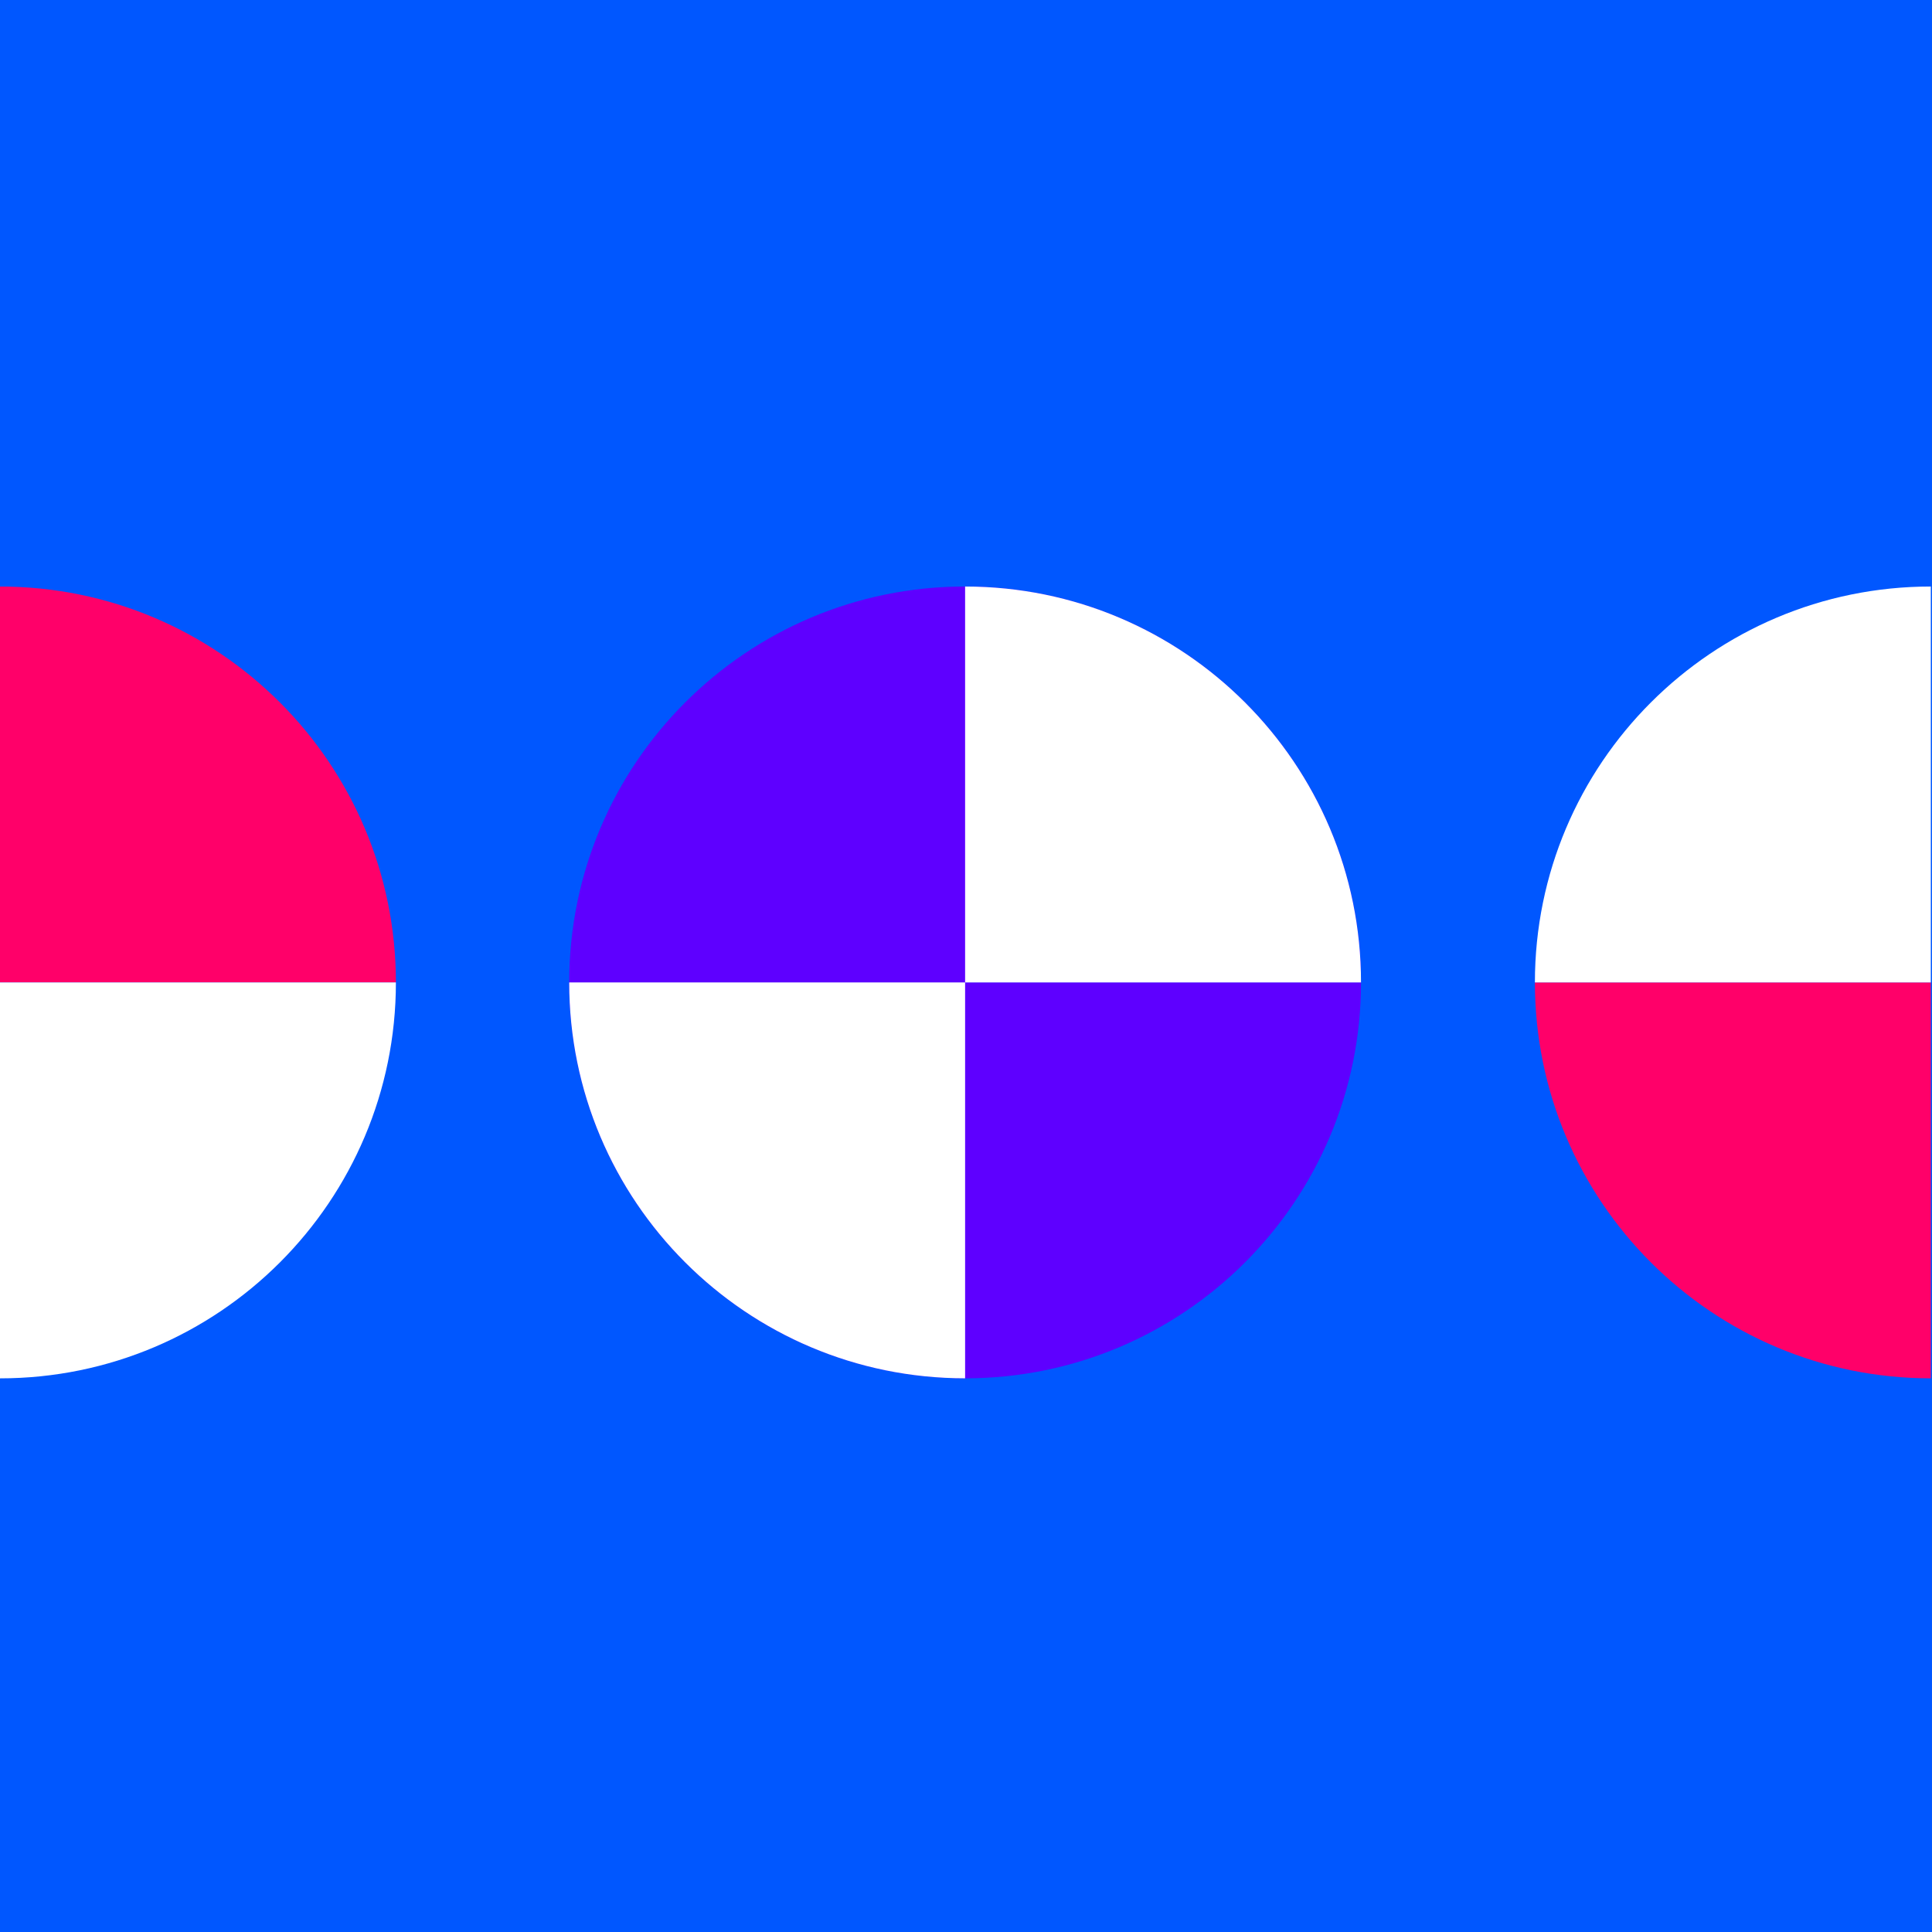
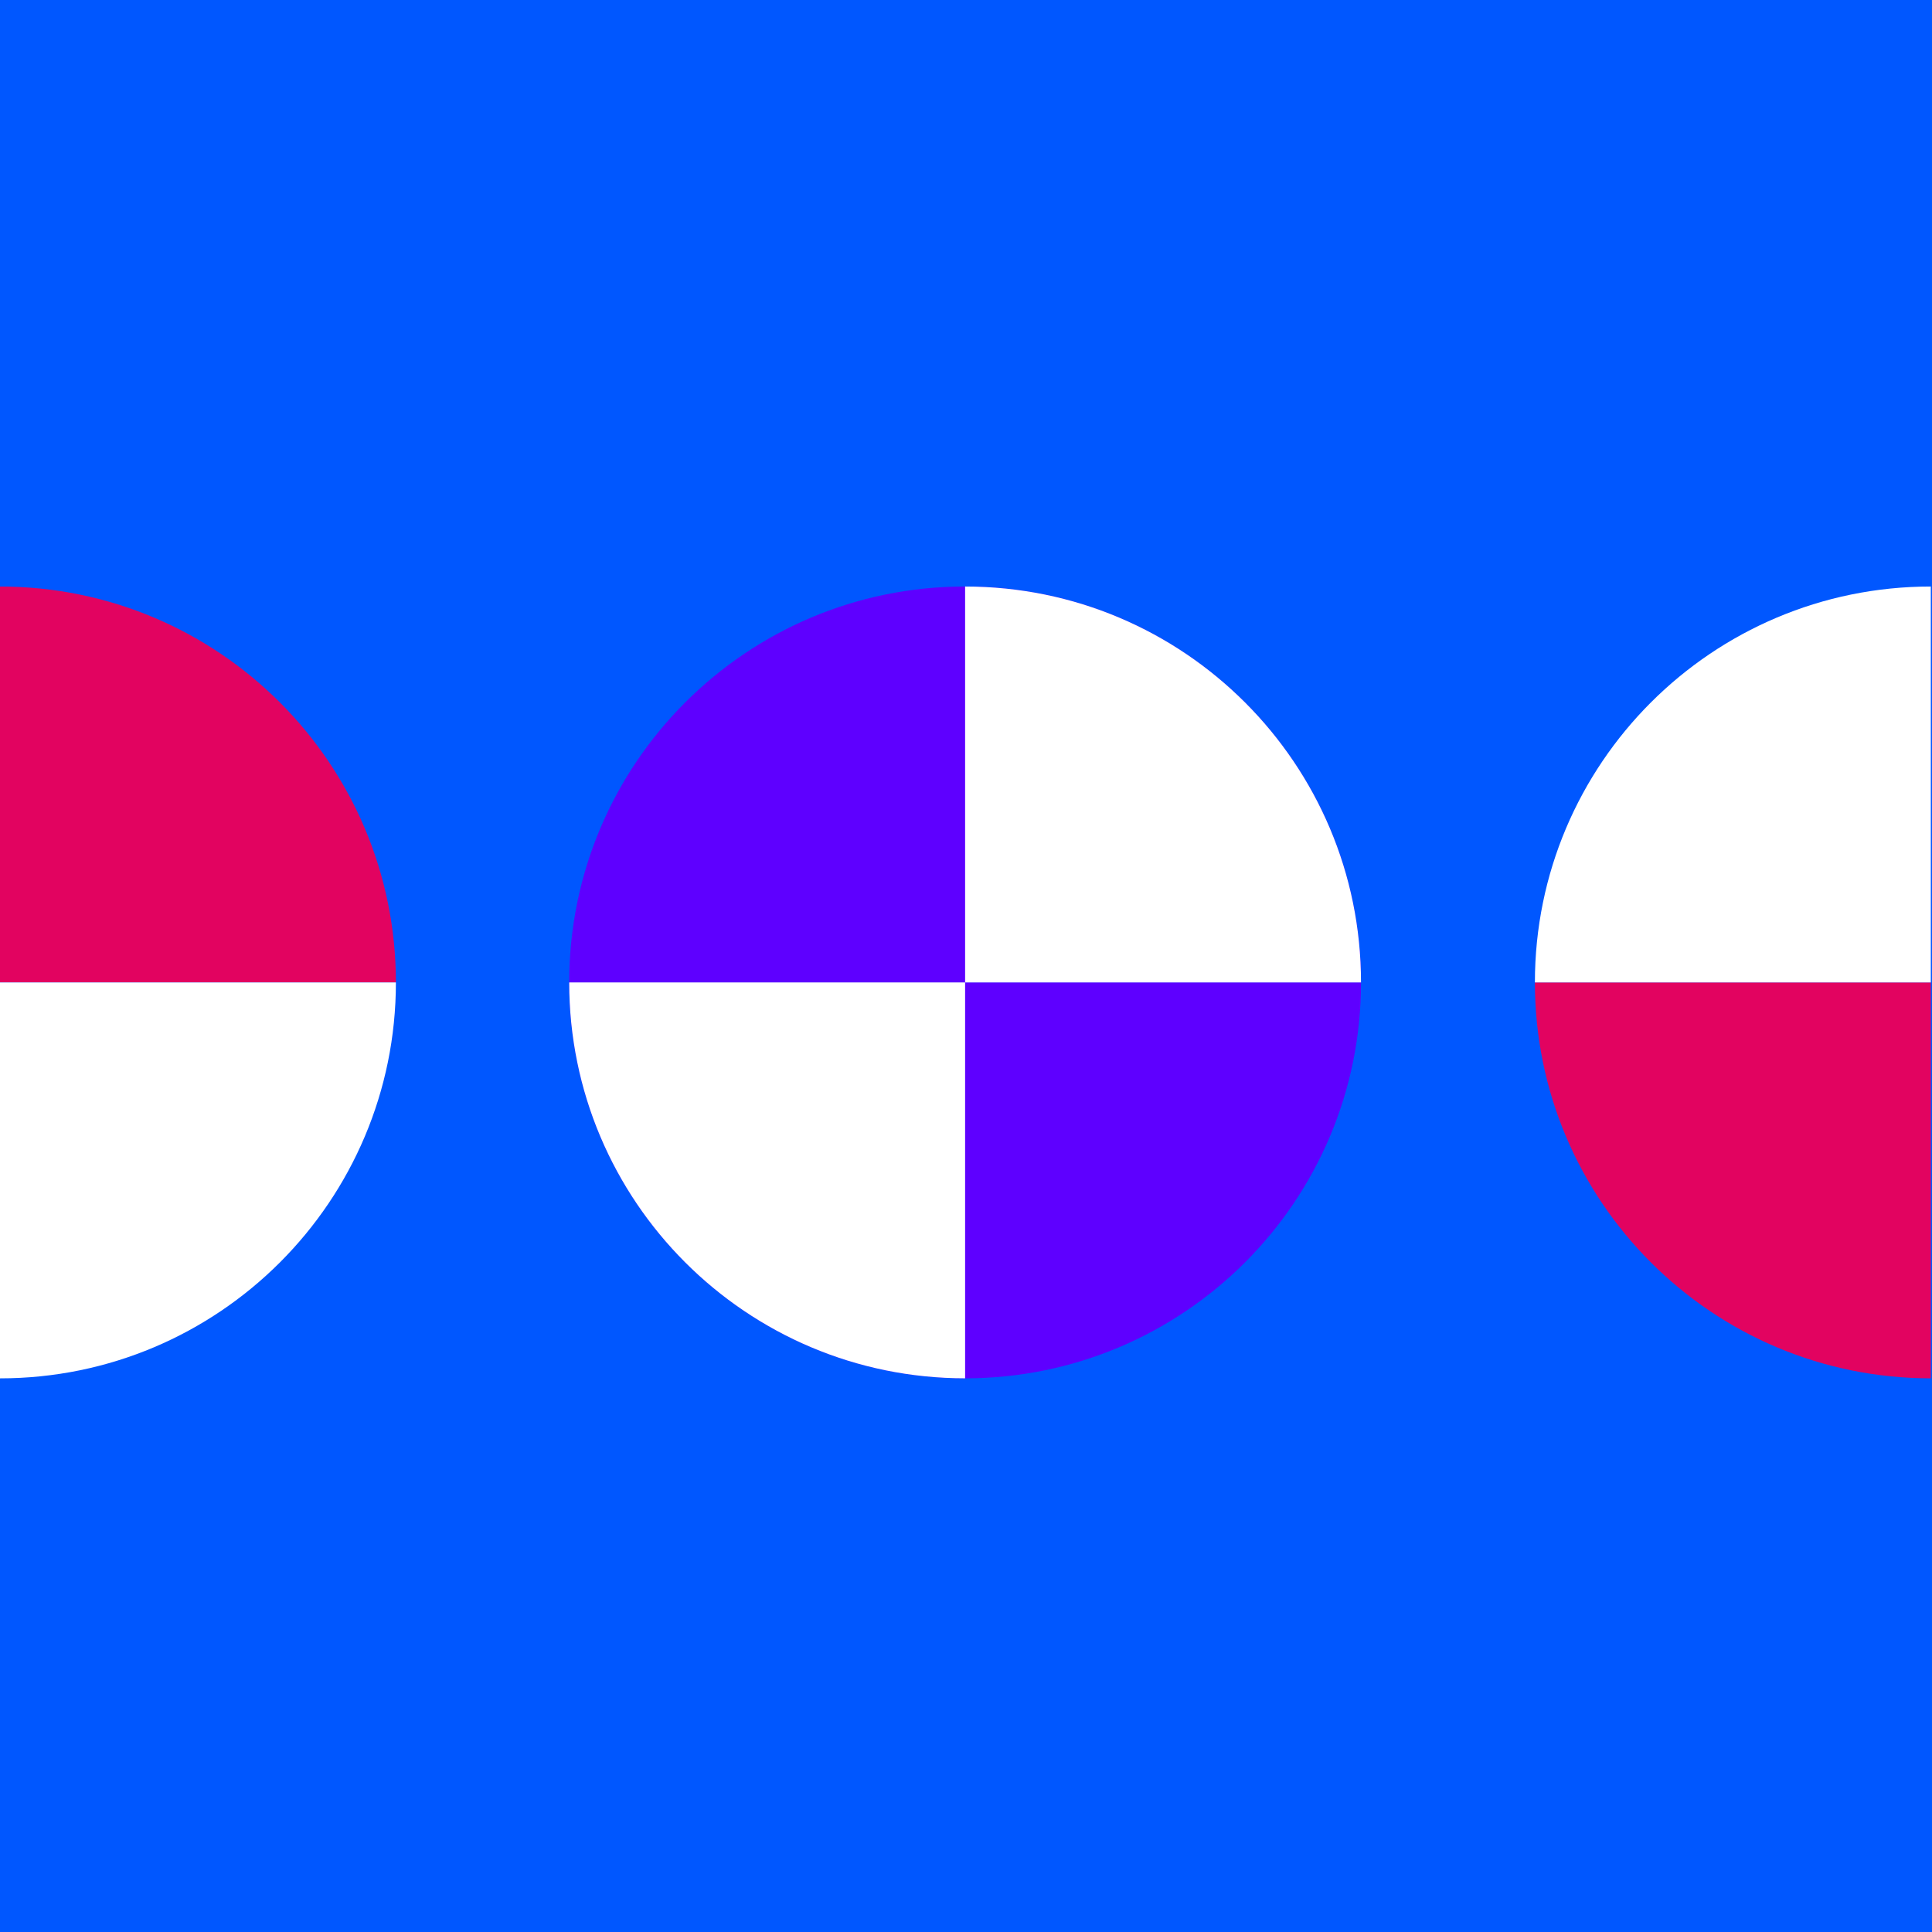
<svg xmlns="http://www.w3.org/2000/svg" width="160" height="160">
  <path fill="#0057ff" d="M0 0h160v160H0z" />
  <g fill="#5e00ff">
    <path d="M47.139 81.359c0-18.108 14.679-32.787 32.787-32.787s32.787 14.679 32.787 32.787z" />
    <path d="M112.713 81.36c0 18.108-14.679 32.787-32.787 32.787S47.139 99.468 47.139 81.36z" />
  </g>
  <g fill="#fff">
    <path d="M112.713 81.36H79.926V48.573c18.108 0 32.787 14.679 32.787 32.787z" />
    <path d="M47.139 81.359h32.787v32.787c-18.108 0-32.787-14.679-32.787-32.787z" />
  </g>
-   <path d="M127.114 81.361h32.787v32.787c-18.108 0-32.787-14.679-32.787-32.787zm-94.327 0H0V48.574c18.108 0 32.787 14.679 32.787 32.787z" fill="#ff0069" />
+   <path d="M127.114 81.361h32.787v32.787c-18.108 0-32.787-14.679-32.787-32.787zm-94.327 0H0V48.574c18.108 0 32.787 14.679 32.787 32.787z" fill="#E20360" />
  <path d="M127.114 81.359h32.787V48.573c-18.107 0-32.786 14.679-32.787 32.786zm-94.327.004H0v32.786c18.107 0 32.786-14.679 32.787-32.786z" fill="#fff" />
</svg>
